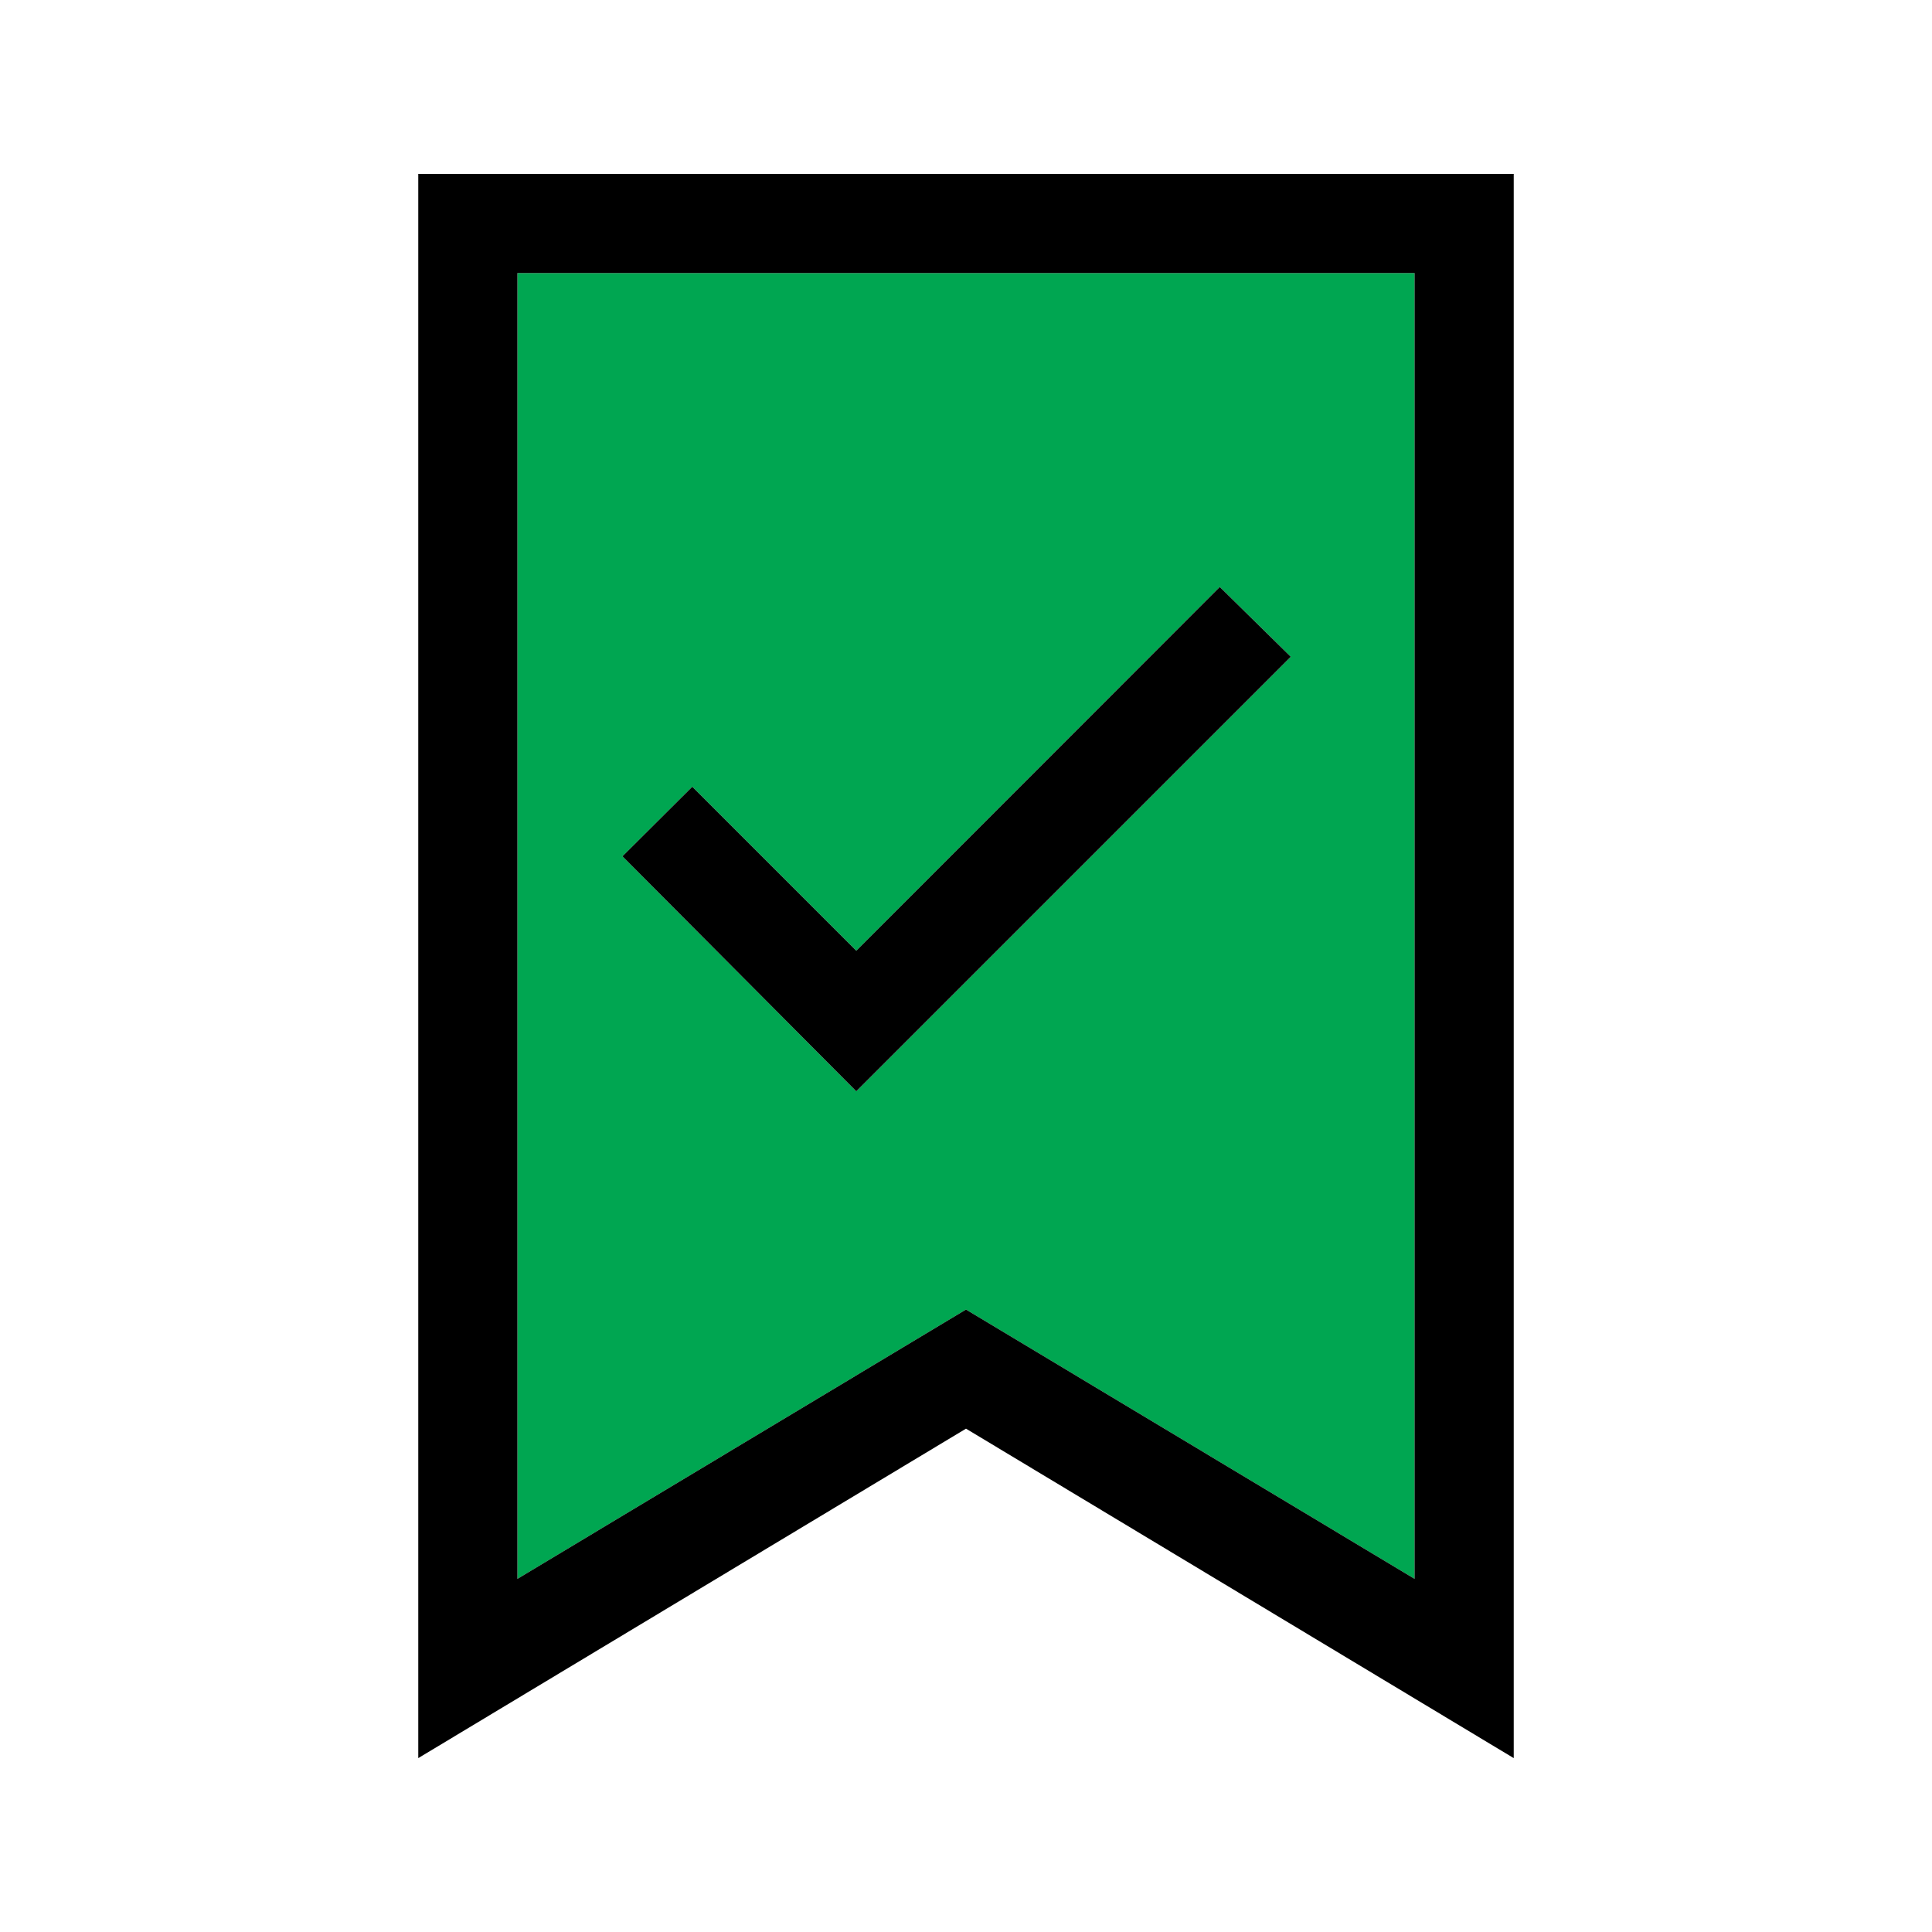
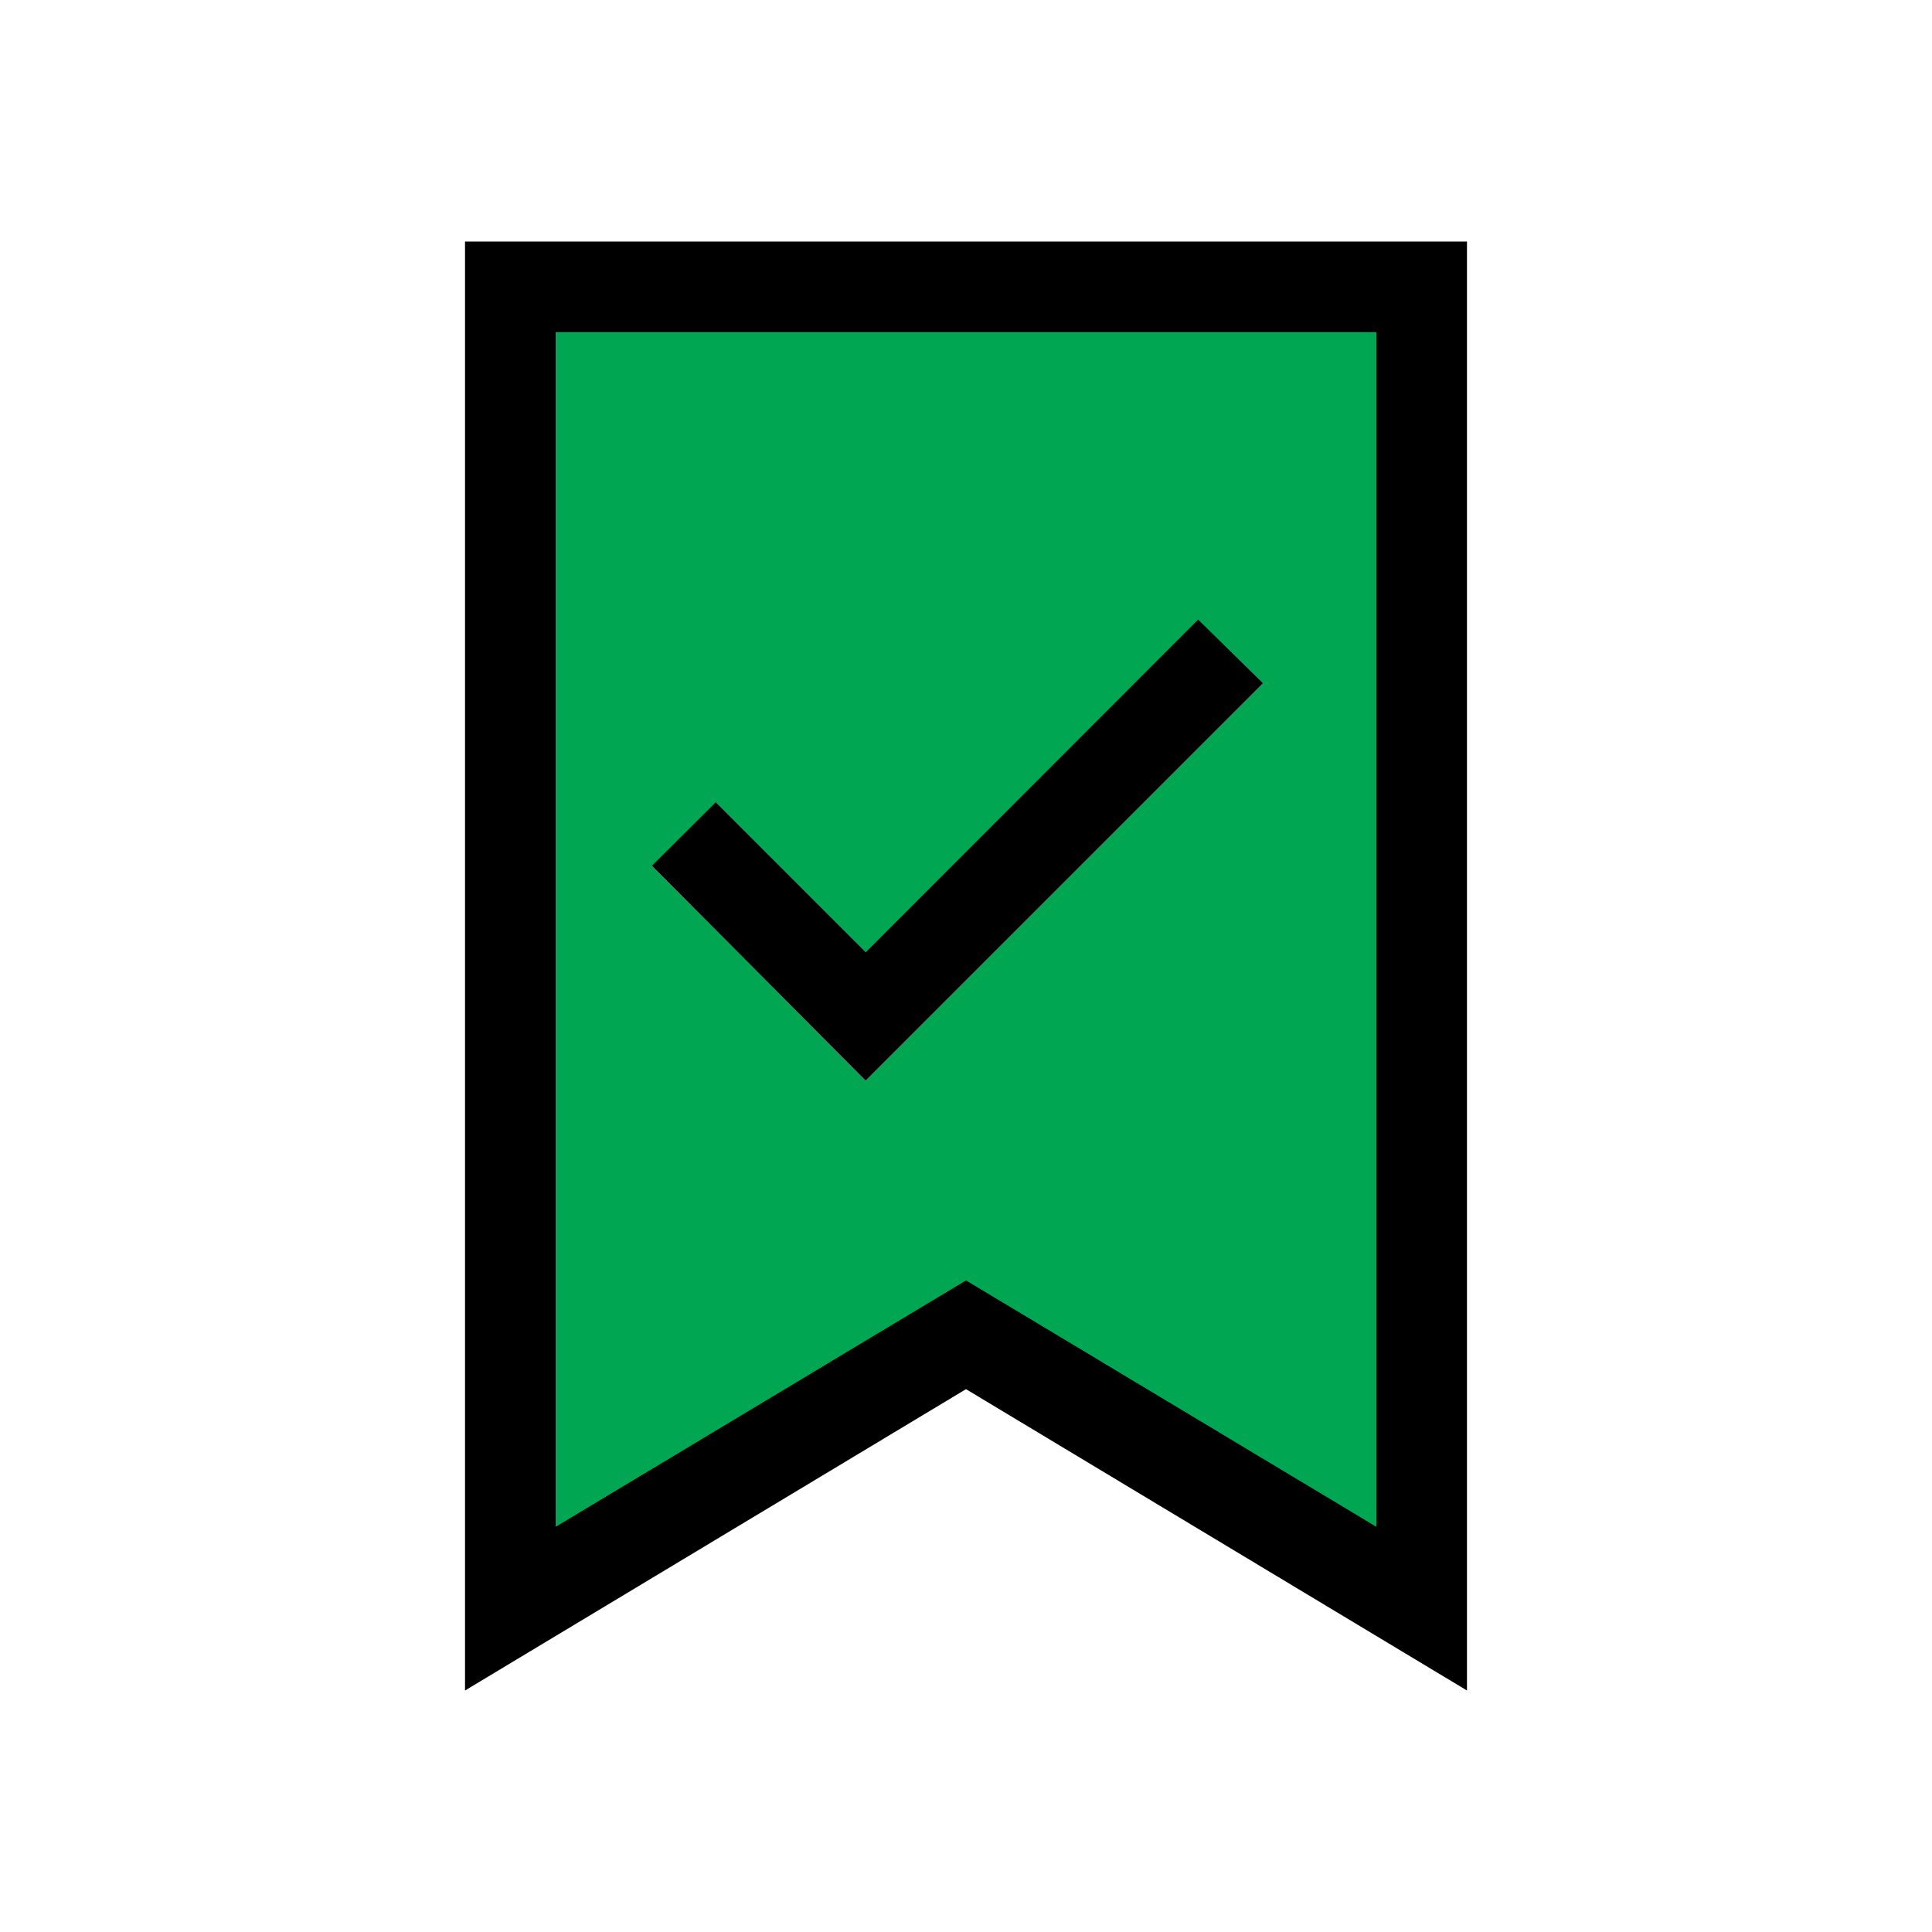
- <svg xmlns="http://www.w3.org/2000/svg" version="1.1" viewBox="12.673 12.193 65.854 65.854">
+ <svg xmlns="http://www.w3.org/2000/svg" id="ribbon-check" viewBox="0 0 72 72">
  <defs>
    <style>
-       
- 
-       
- 
-       
- 
-       
- 
-       
- 
-       
- 
-       
- 
-       
- 
-       
- 
-       
- 
-       
- 
-       
- 
-       
- 
-       
- 
-       
- 
-       .st15 {
+       .cls-1 {
        fill: #00a651;
      }
- 
-       
- 
-       
- 
-       
- 
-       
- 
-       
- 
-       
- 
-       
- 
-       
- 
-       
- 
-       
- 
-       
- 
-       
- 
-       
- 
-       
- 
-       
- 
-       
- 
-       
- 
-       
- 
-       
- 
-       
- 
-       
- 
-       
- 
-       
- 
-       
- 
-       
- 
-       
- 
-       
- 
-       
- 
-       
- 
-       
- 
-       
- 
-       
- 
-       
- 
-       
- 
-       
- 
-       
- 
-       
- 
-       
- 
-       
- 
-       
- 
-       
- 
-       
- 
-       
- 
-       
- 
-       
- 
-       
- 
-       
- 
-       
- 
-       
- 
-       
- 
-       
- 
-       
- 
-       
- 
-       
- 
-       
- 
-       
    </style>
-     <linearGradient id="linear-gradient1" x1="65.97" y1="43.11" x2="56.1" y2="43.11" gradientUnits="userSpaceOnUse">
-       <stop offset="0" stop-color="#000" />
-       <stop offset="1" stop-color="#fff" />
-     </linearGradient>
-     <linearGradient id="linear-gradient14" x1="39.55" y1="45.12" x2="76.16" y2="45.12" gradientUnits="userSpaceOnUse">
-       <stop offset="0" stop-color="#4a447f" />
-       <stop offset=".18" stop-color="#474179" />
-       <stop offset=".4" stop-color="#413b69" />
-       <stop offset=".66" stop-color="#36314f" />
-       <stop offset=".93" stop-color="#27232b" />
-       <stop offset="1" stop-color="#231f20" />
-     </linearGradient>
-     <linearGradient id="linear-gradient15" x1="31.83" y1="45.13" x2="47.73" y2="45.13" gradientUnits="userSpaceOnUse">
-       <stop offset="0" stop-color="#706cb2" />
-       <stop offset="1" stop-color="#4a447f" />
-     </linearGradient>
-     <linearGradient id="linear-gradient16" x1="49.52" y1="45.13" x2="54.16" y2="45.13" gradientUnits="userSpaceOnUse">
-       <stop offset="0" stop-color="#2c9f65" />
-       <stop offset=".17" stop-color="#2b9f69" />
-       <stop offset=".35" stop-color="#28a175" />
-       <stop offset=".53" stop-color="#25a489" />
-       <stop offset=".7" stop-color="#1fa8a6" />
-       <stop offset=".88" stop-color="#19adca" />
-       <stop offset="1" stop-color="#14b1e7" />
-     </linearGradient>
-     <linearGradient id="linear-gradient18" x1="20.87" y1="45.09" x2="59.87" y2="45.09" gradientUnits="userSpaceOnUse">
-       <stop offset="0" stop-color="#fff56d" stop-opacity="0" />
-       <stop offset=".06" stop-color="#fff56d" stop-opacity=".15" />
-       <stop offset=".16" stop-color="#fff56d" stop-opacity=".35" />
-       <stop offset=".26" stop-color="#fff56d" stop-opacity=".52" />
-       <stop offset=".37" stop-color="#fff56d" stop-opacity=".67" />
-       <stop offset=".47" stop-color="#fff56d" stop-opacity=".79" />
-       <stop offset=".59" stop-color="#fff56d" stop-opacity=".88" />
-       <stop offset=".71" stop-color="#fff56d" stop-opacity=".95" />
-       <stop offset=".84" stop-color="#fff56d" stop-opacity=".99" />
-       <stop offset="1" stop-color="#fff56d" />
-     </linearGradient>
  </defs>
-   <g id="ribbon-check">
-     <g>
-       <path class="st15" d="M60.89,21.5v44.51l-15.29-9.18-15.29,9.18V21.5h30.58ZM41.86,49.39l14.81-14.81-2.42-2.38-12.39,12.4-5.59-5.59-2.38,2.37,7.97,8.01Z" />
-       <path d="M64.27,18.12v54l-18.67-11.23-18.67,11.23V18.12h37.34ZM60.89,66.01V21.5h-30.58v44.51l15.29-9.18,15.29,9.18Z" />
-       <polygon points="56.67 34.58 41.86 49.39 33.89 41.38 36.27 39.01 41.86 44.6 54.25 32.2 56.67 34.58" />
-     </g>
-   </g>
+   <path class="cls-1" d="M51.29,12.38v44.51l-15.29-9.18-15.29,9.18V12.38h30.58ZM32.26,40.27l14.81-14.81-2.42-2.38-12.39,12.4-5.59-5.59-2.38,2.37,7.97,8.01Z" />
+   <path d="M54.67,9v54l-18.67-11.23-18.67,11.23V9h37.34ZM51.29,56.89V12.38h-30.58v44.51l15.29-9.18,15.29,9.18Z" />
+   <polygon points="47.07 25.46 32.26 40.27 24.29 32.26 26.67 29.89 32.26 35.48 44.65 23.08 47.07 25.46" />
</svg>
